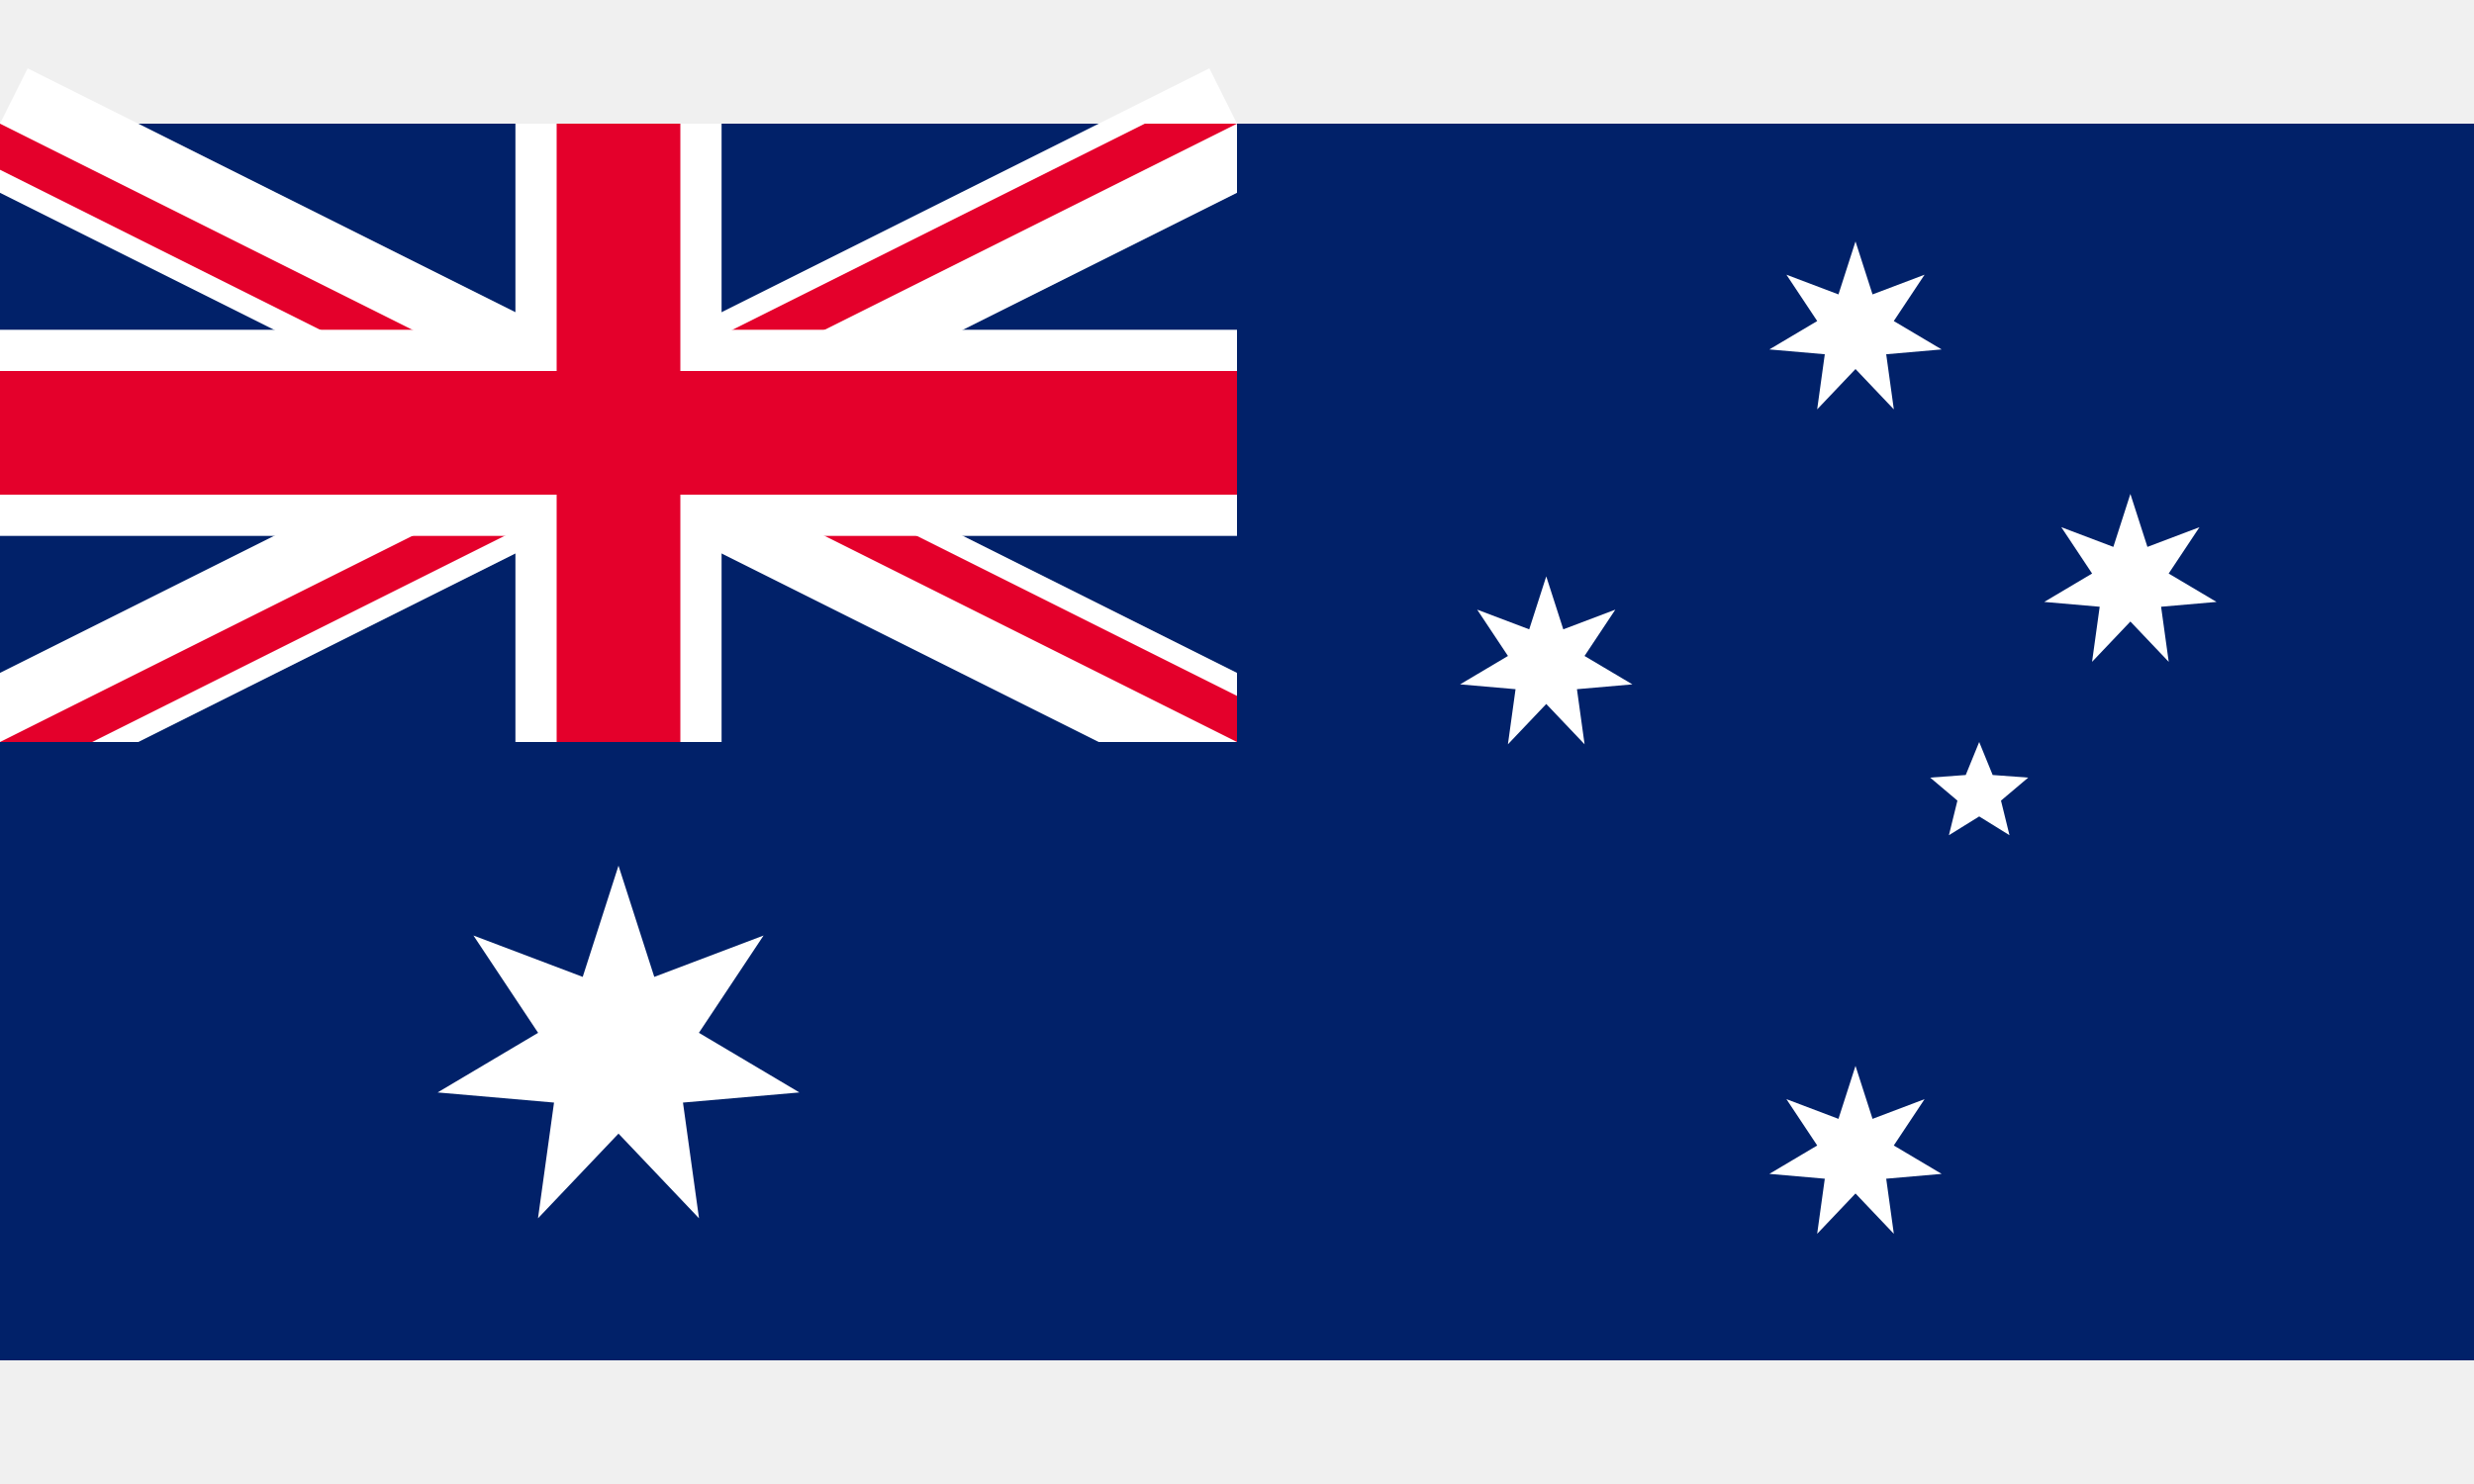
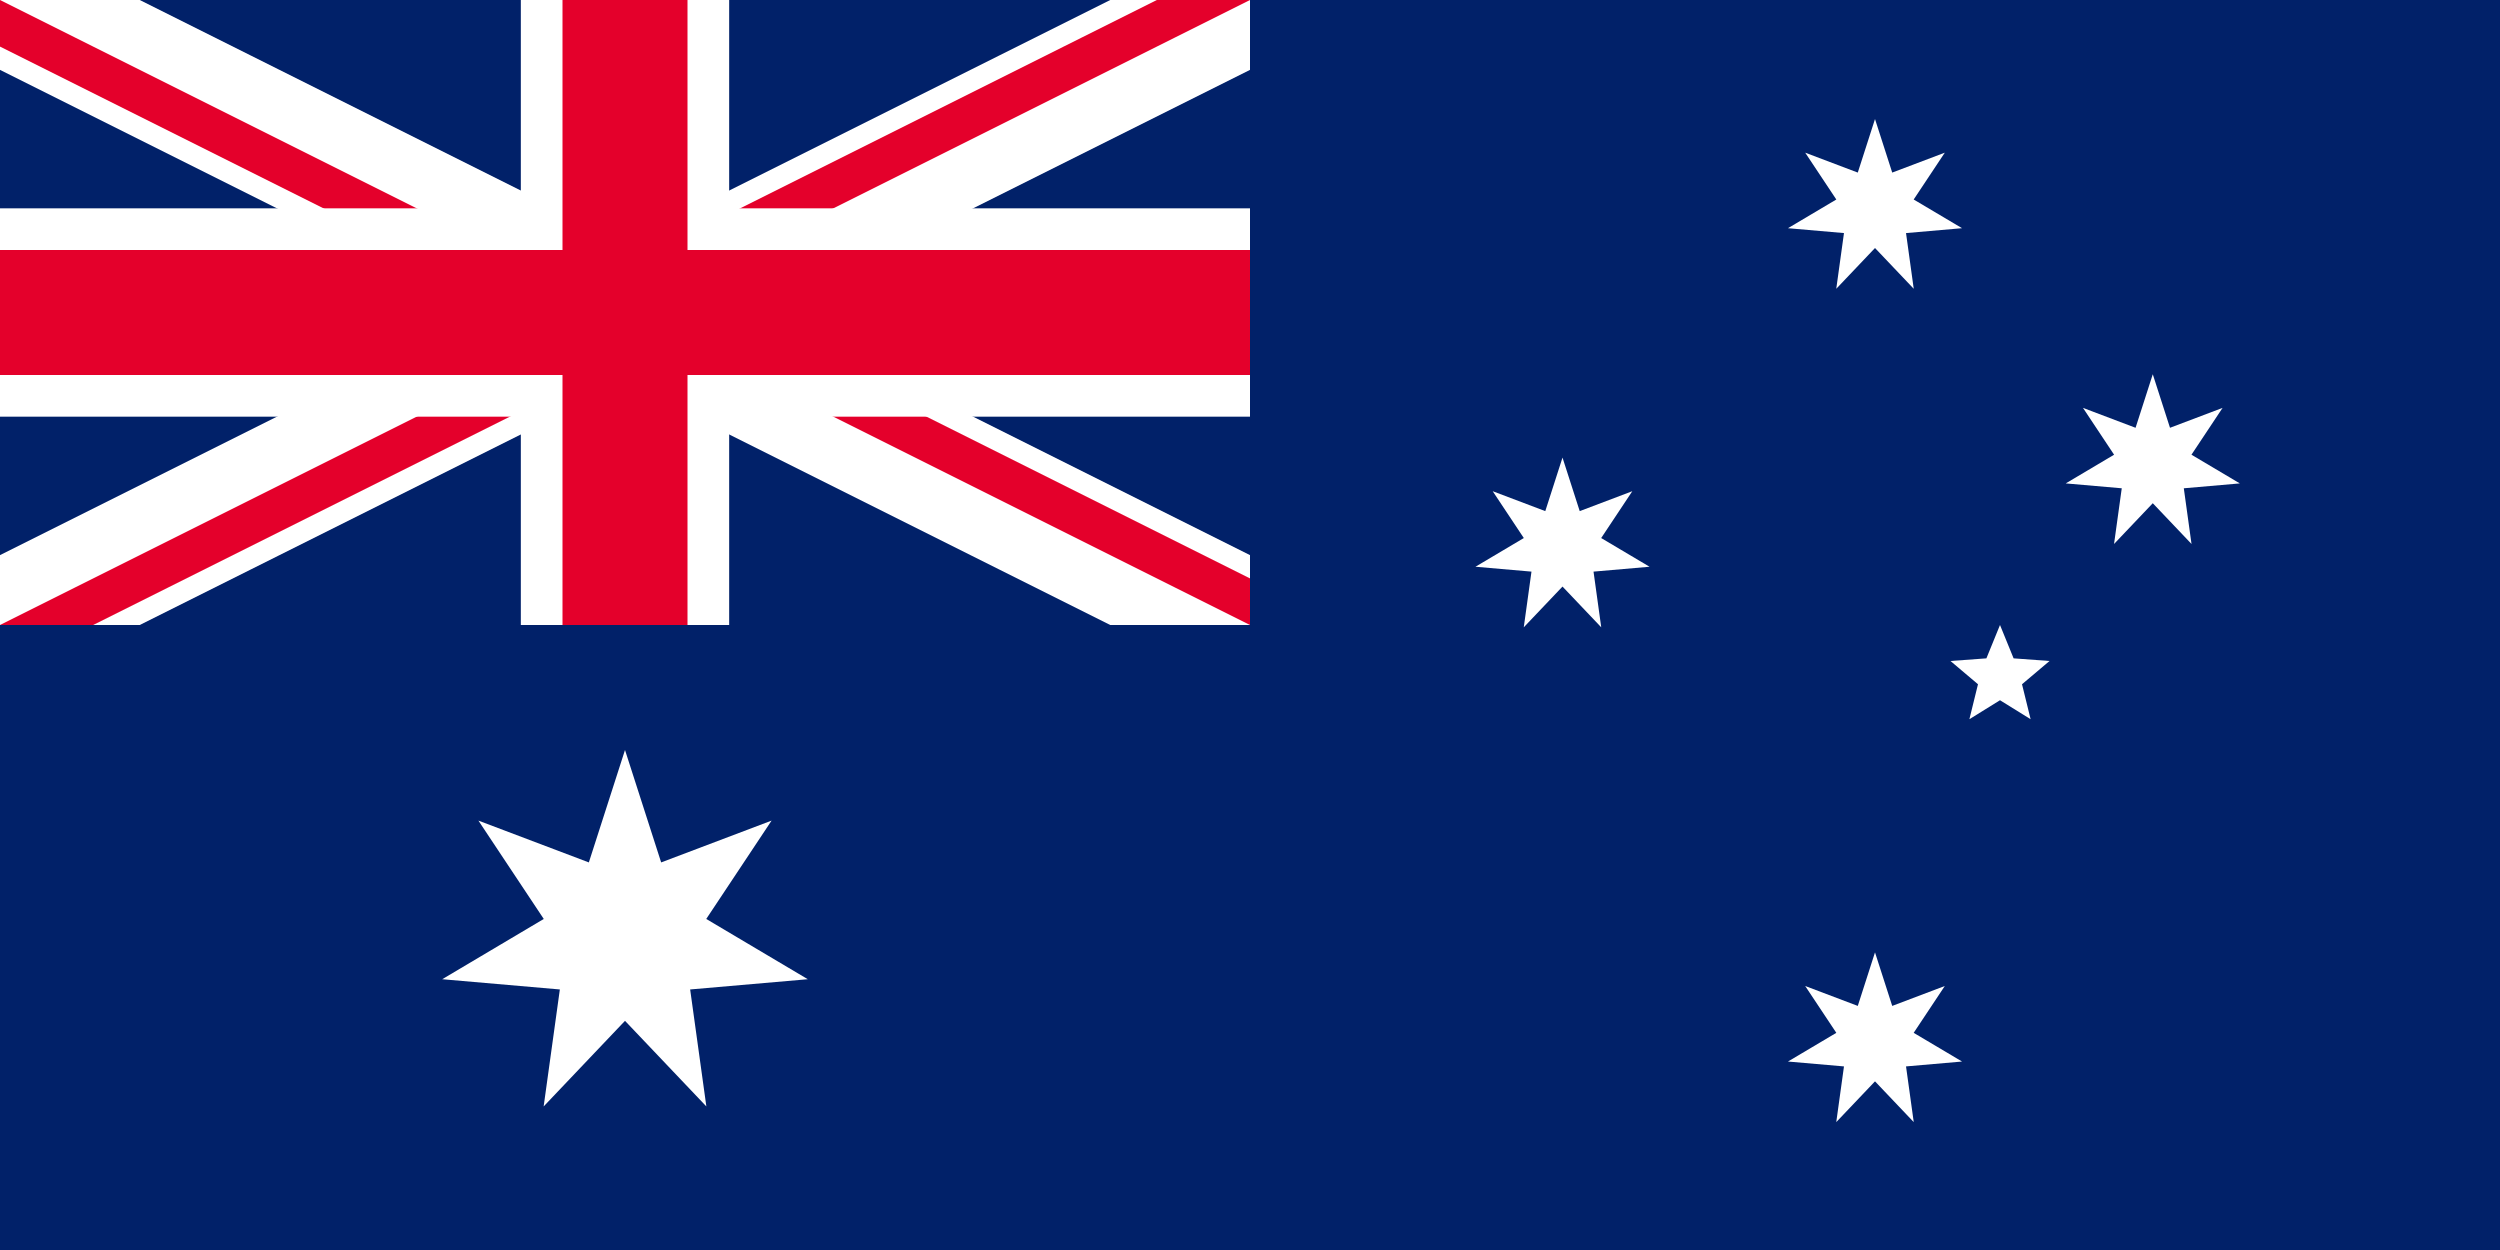
- <svg xmlns="http://www.w3.org/2000/svg" xmlns:xlink="http://www.w3.org/1999/xlink" width="5" height="3" viewBox="0 0 10080 5040">
+ <svg xmlns="http://www.w3.org/2000/svg" xmlns:xlink="http://www.w3.org/1999/xlink" width="10080" height="5040">
  <defs>
    <clipPath id="b">
      <path d="M0 0v1.5h7V3H6zm6 0H3v3.5H0V3z" />
    </clipPath>
    <path id="a" d="M0-360l69.421 215.845 212.038-80.301L155.99-35.603l194.985 115.71-225.881 19.651 31.105 224.59L0 160l-156.198 164.349 31.105-224.59-225.881-19.651 194.986-115.711-125.471-188.853 212.038 80.301z" />
    <path id="d" d="M0-210L54.86-75.508l144.862 10.614L88.765 28.842l34.67 141.052L0 93.334l-123.435 76.56 34.67-141.052-110.957-93.736L-54.86-75.508z" />
    <use id="c" xlink:href="#a" transform="scale(2.1)" />
  </defs>
  <path fill="#012169" d="M0 0h10080v5040H0z" />
  <path d="M0 0l5040 2520m0-2520L0 2520" stroke="#fff" stroke-width="504" />
  <path d="M0 0l6 3m0-3L0 3" stroke="#e4002b" stroke-width=".4" clip-path="url(#b)" transform="scale(840)" />
  <path d="M2520 0v2940M0 1260h5880" stroke="#fff" stroke-width="840" />
  <path d="M2520 0v2940M0 1260h5880" stroke="#e4002b" stroke-width="504" />
  <path d="M0 2520h5040V0h1680v3360H0z" fill="#012169" />
  <g fill="#fff">
    <use xlink:href="#c" x="2520" y="3780" />
    <use xlink:href="#a" x="7560" y="4200" />
    <use xlink:href="#a" x="6300" y="2205" />
    <use xlink:href="#a" x="7560" y="840" />
    <use xlink:href="#a" x="8680" y="1869" />
    <use xlink:href="#d" x="8064" y="2730" />
  </g>
</svg>
